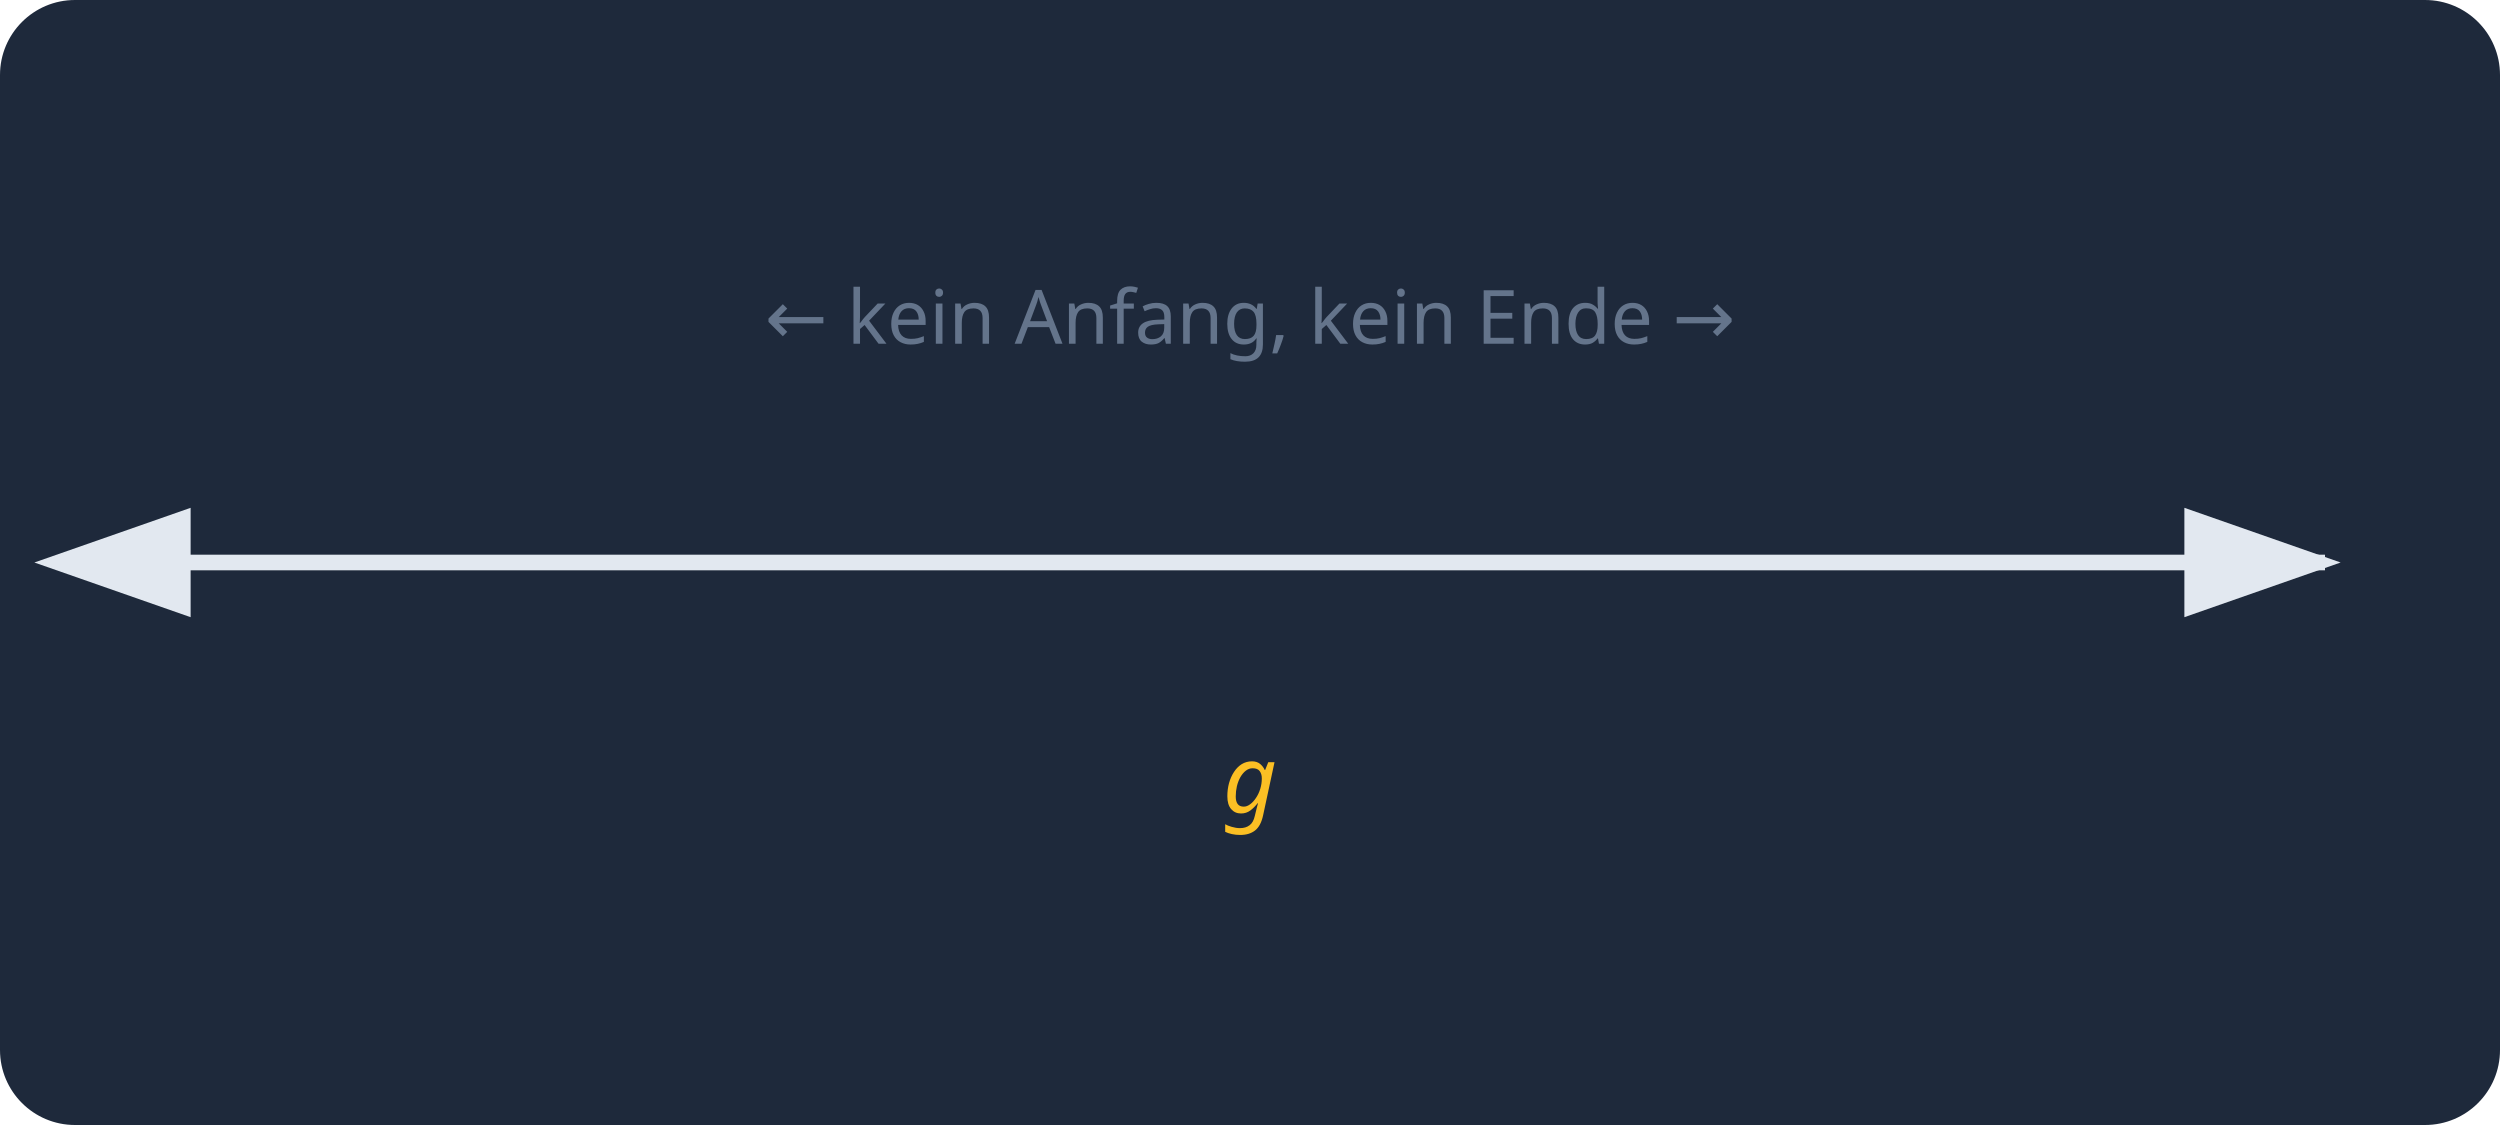
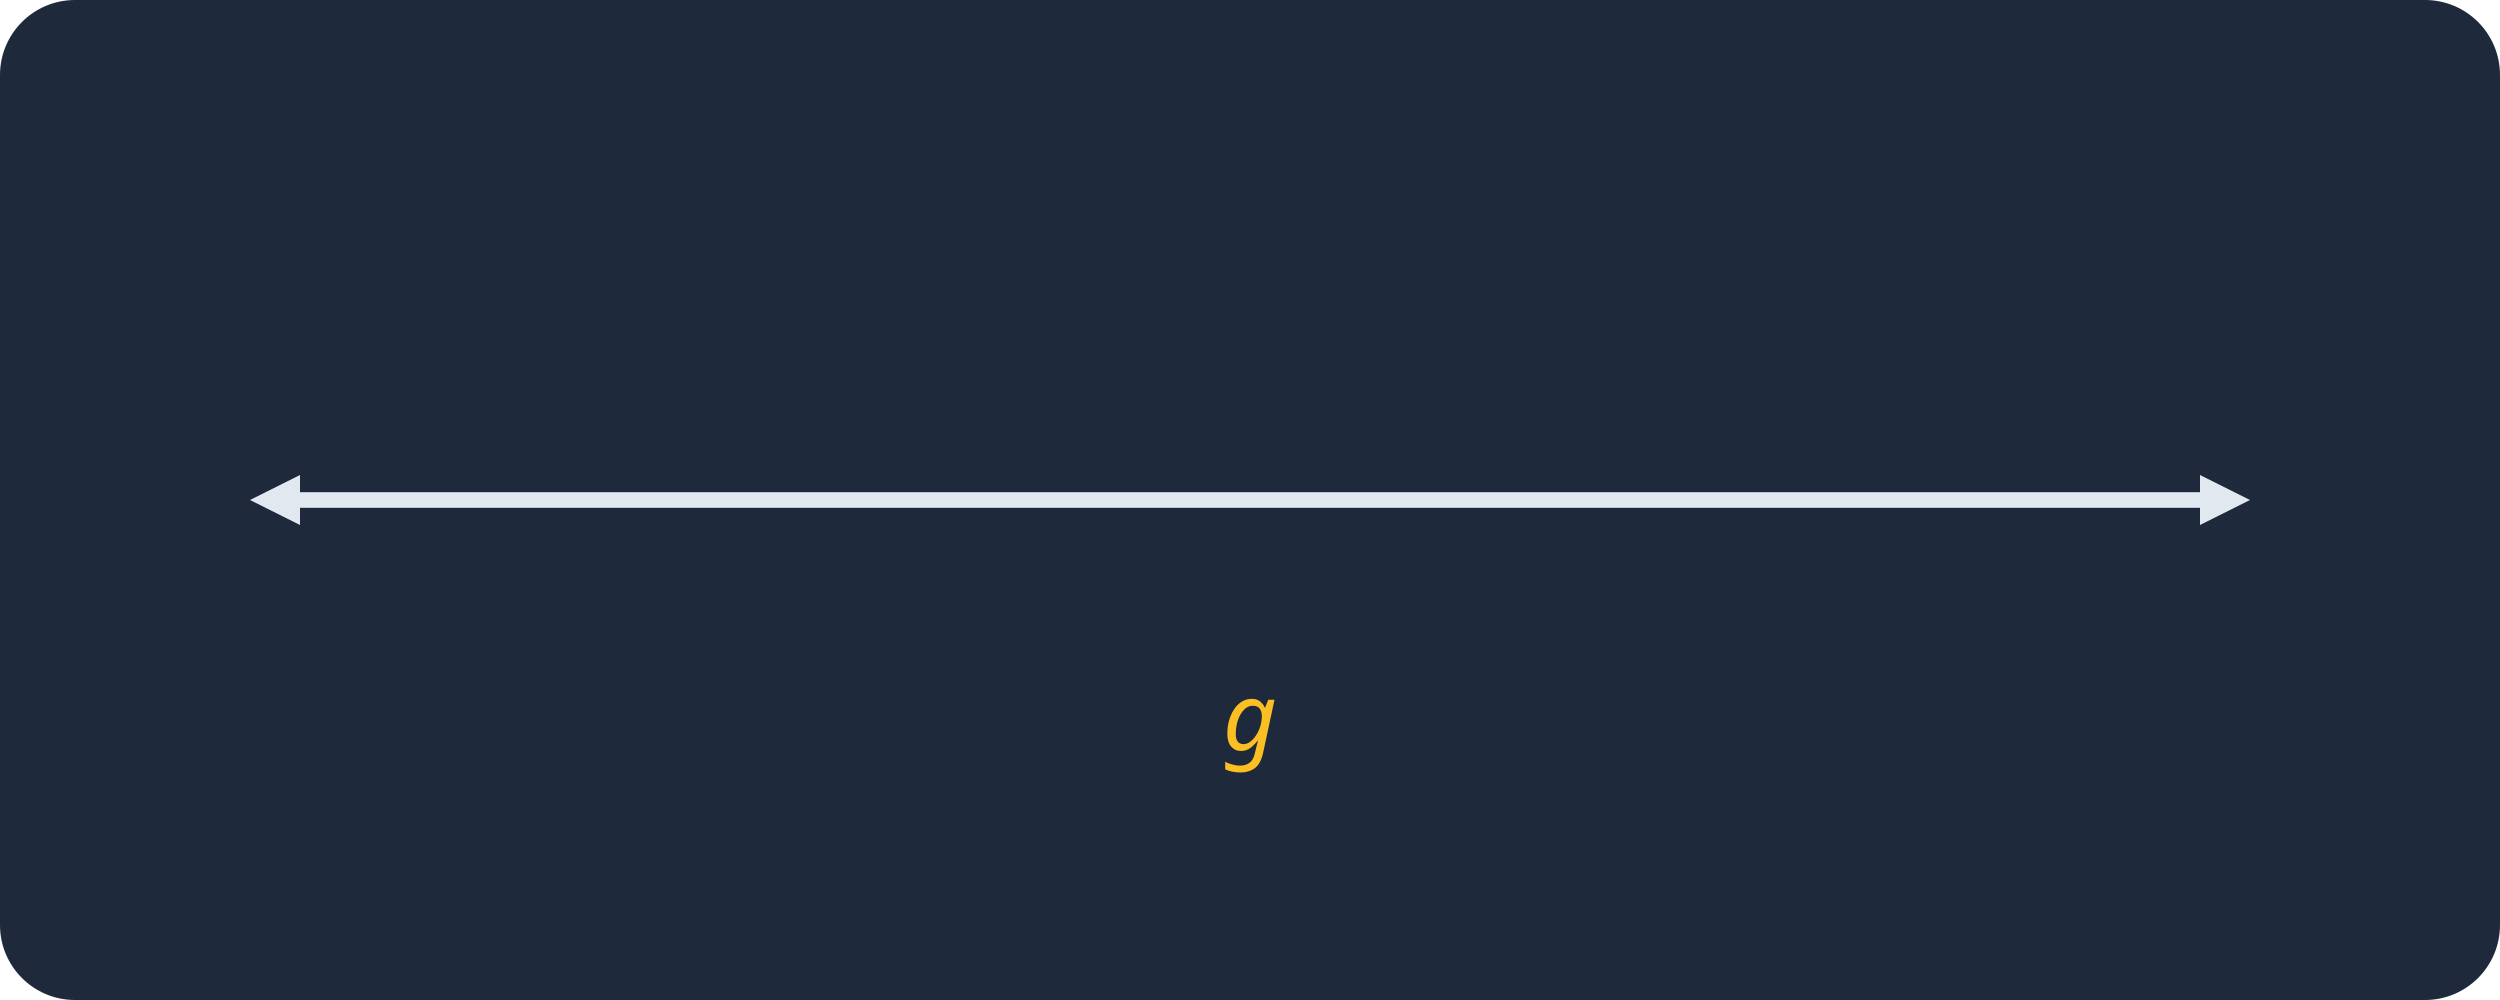
- <svg xmlns="http://www.w3.org/2000/svg" viewBox="0 0 400 180">
-   <rect width="400" height="180" fill="#1e293b" rx="12" />
-   <defs>
-     <marker id="ar" markerWidth="10" markerHeight="7" refX="9" refY="3.5" orient="auto">
-       <polygon points="0 0, 10 3.5, 0 7" fill="#e2e8f0" />
-     </marker>
-     <marker id="al" markerWidth="10" markerHeight="7" refX="1" refY="3.5" orient="auto-start-reverse">
-       <polygon points="0 0, 10 3.5, 0 7" fill="#e2e8f0" />
-     </marker>
-   </defs>
-   <line x1="28" y1="90" x2="372" y2="90" stroke="#e2e8f0" stroke-width="2.5" marker-start="url(#al)" marker-end="url(#ar)" />
-   <text x="200" y="130" text-anchor="middle" fill="#fbbf24" font-size="15" font-family="sans-serif" font-style="italic">g</text>
-   <text x="200" y="55" text-anchor="middle" fill="#64748b" font-size="12" font-family="sans-serif">← kein Anfang, kein Ende →</text>
+ <svg xmlns="http://www.w3.org/2000/svg" viewBox="0 0 400 160">
+   <rect width="400" height="160" fill="#1e293b" rx="12" />
+   <line x1="48" y1="80" x2="352" y2="80" stroke="#e2e8f0" stroke-width="2.5" />
+   <polygon points="48,76 40,80 48,84" fill="#e2e8f0" />
+   <polygon points="352,76 360,80 352,84" fill="#e2e8f0" />
+   <text x="200" y="120" text-anchor="middle" fill="#fbbf24" font-size="15" font-family="sans-serif" font-style="italic">g</text>
</svg>
